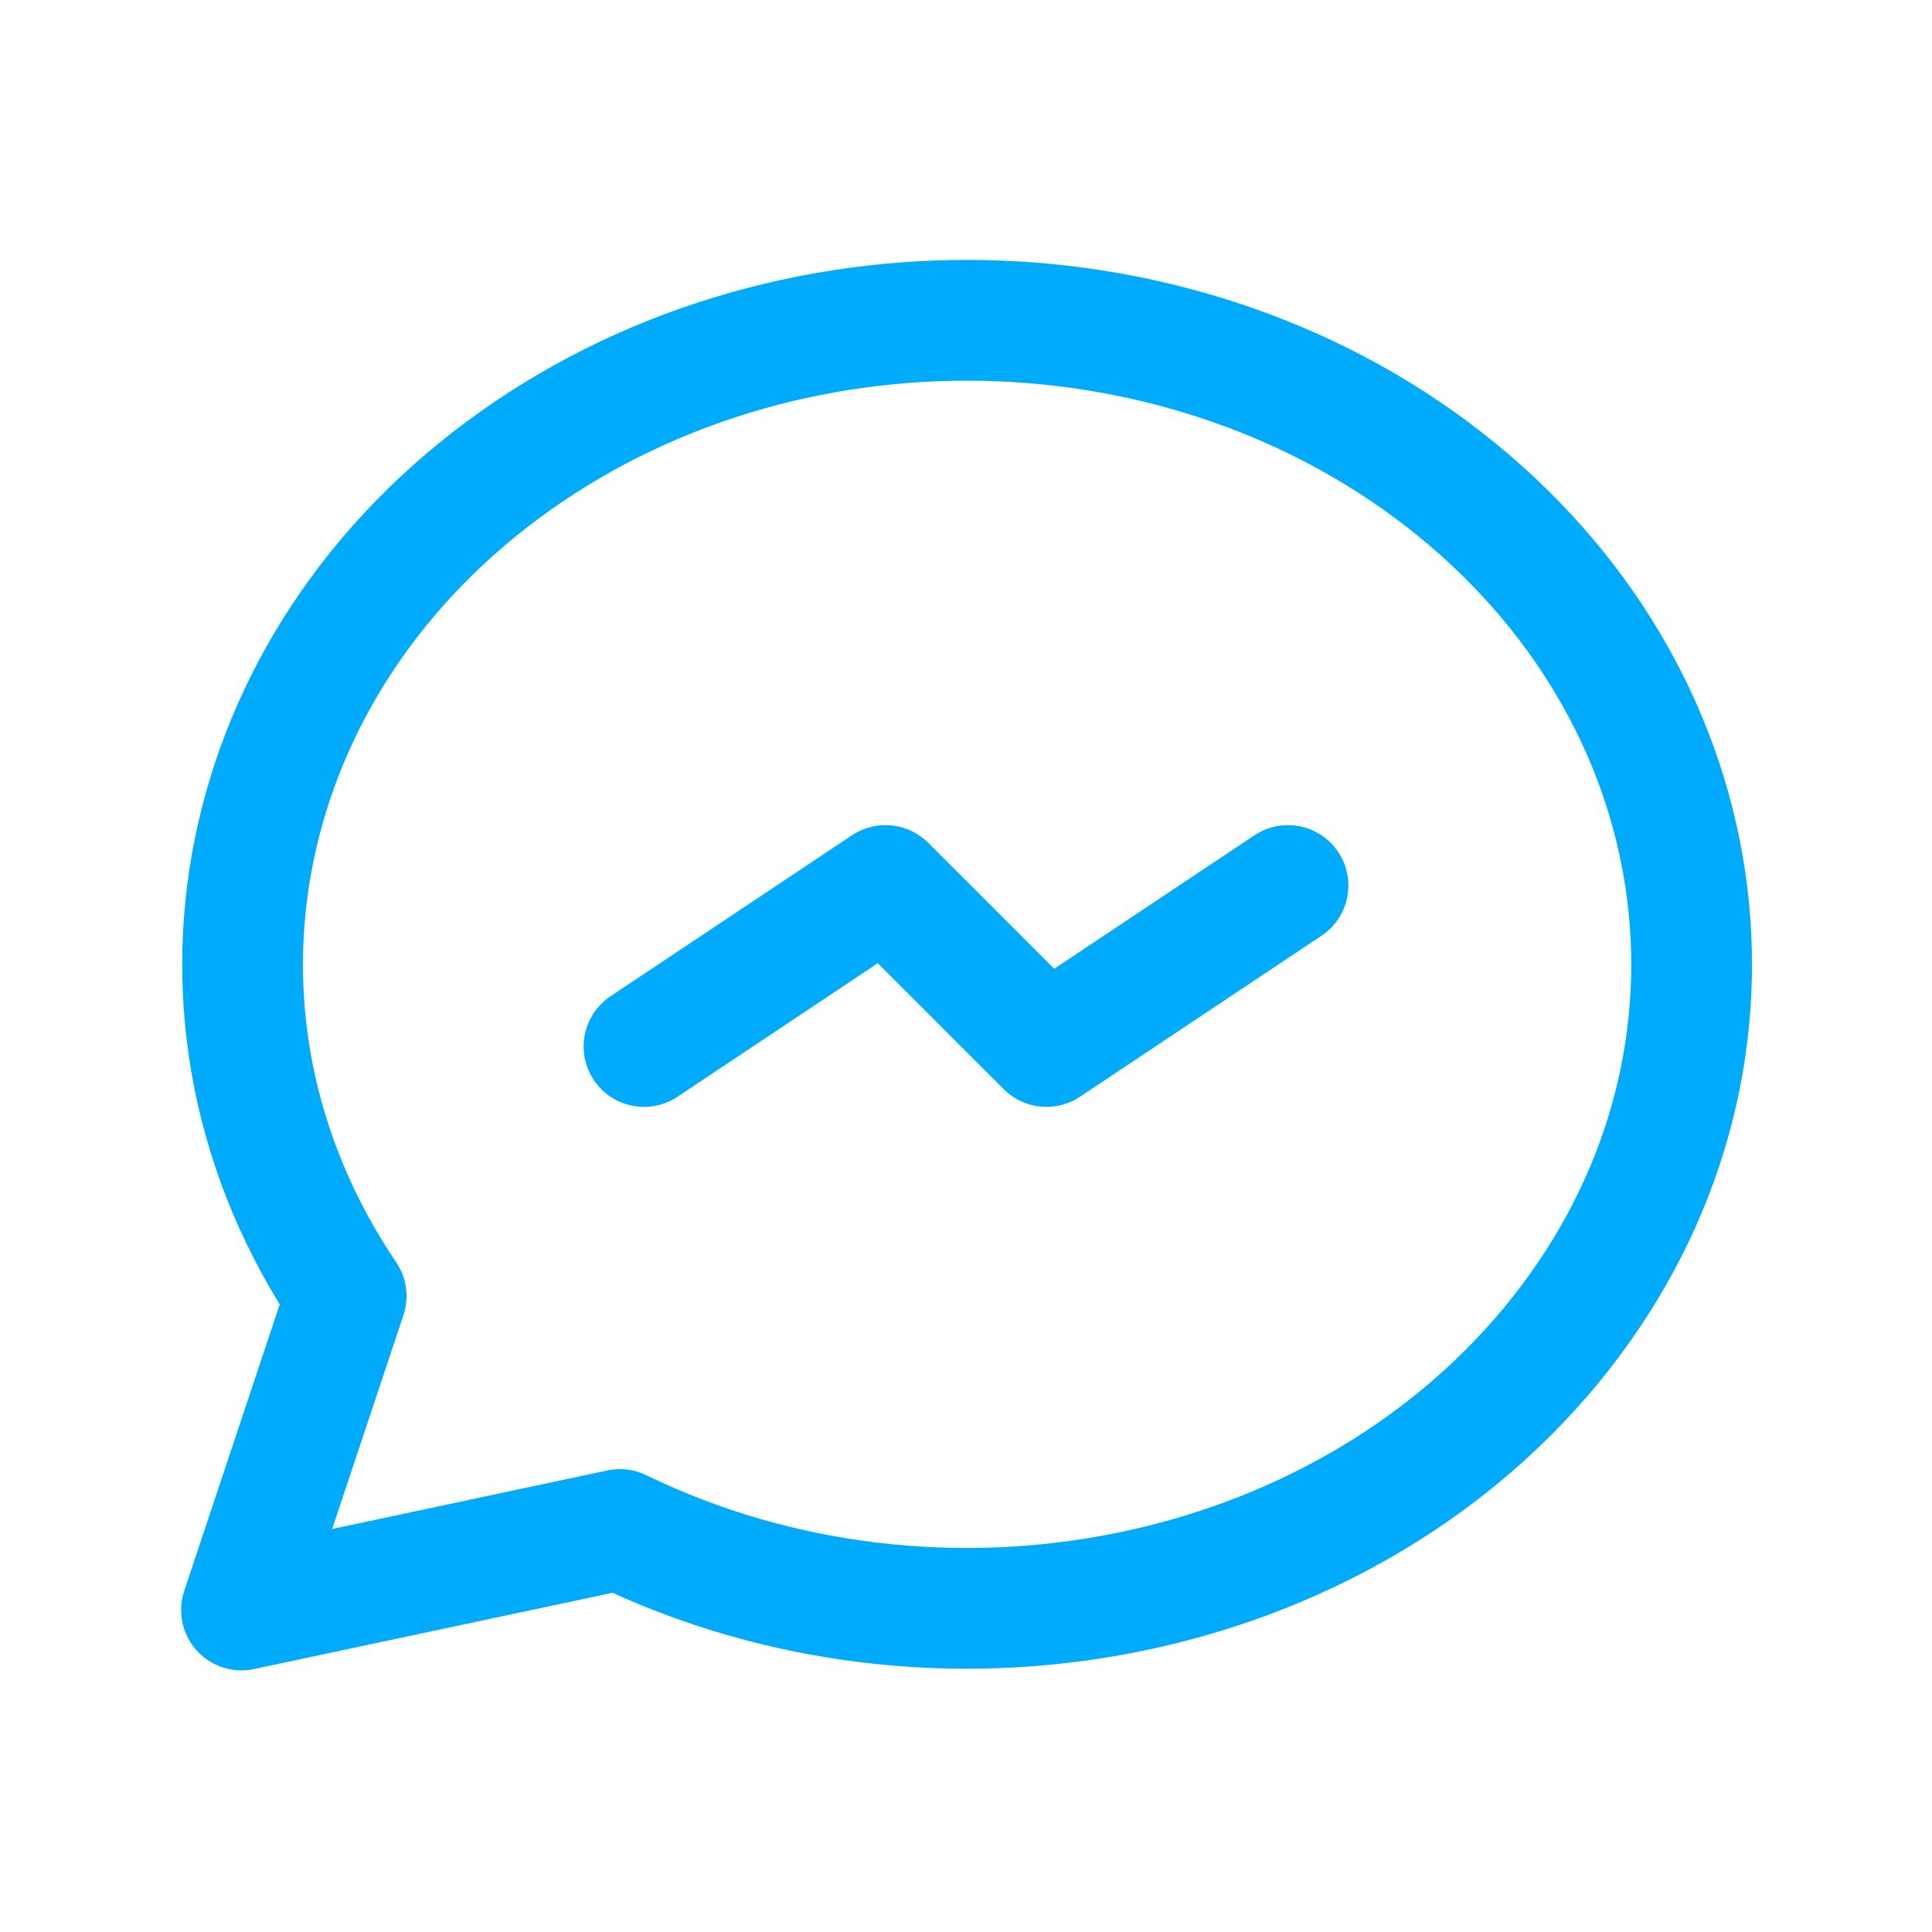
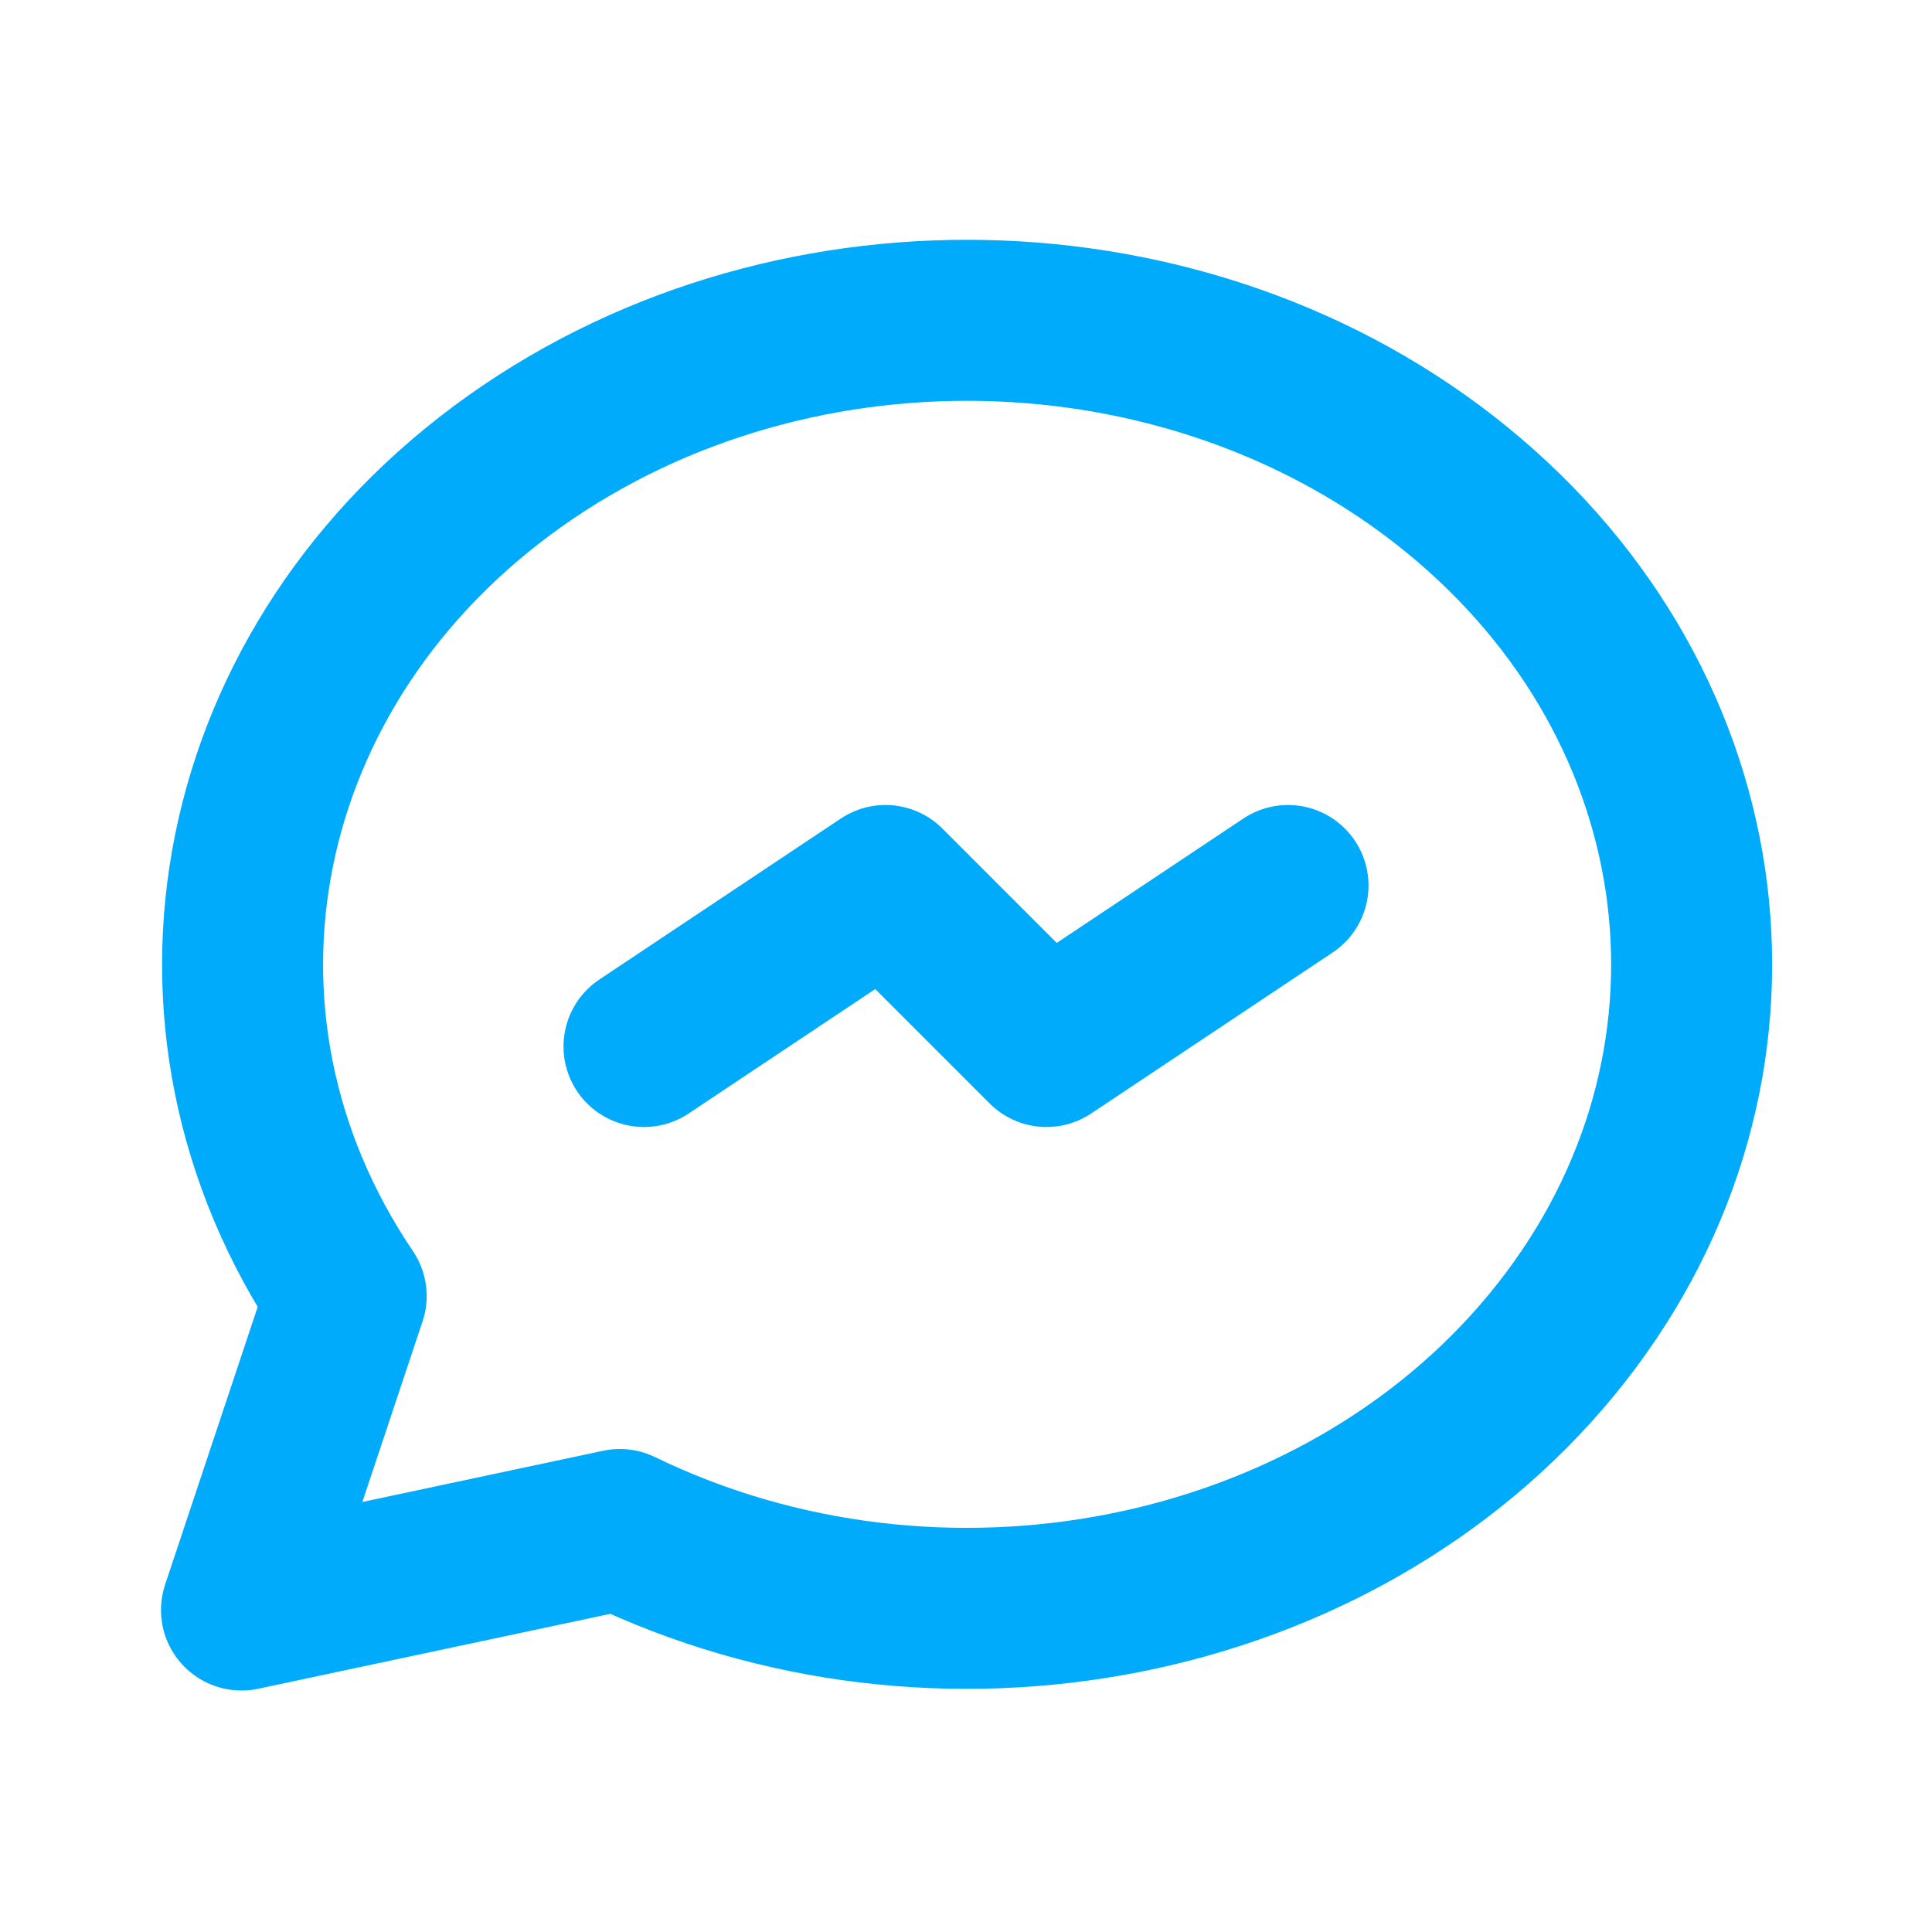
- <svg xmlns="http://www.w3.org/2000/svg" class="icon icon-tabler icon-tabler-brand-messenger" width="60" height="60" viewBox="0 0 24 24" stroke-width="1.5" stroke="#00abfb" fill="none" stroke-linecap="round" stroke-linejoin="round">
+ <svg xmlns="http://www.w3.org/2000/svg" class="icon icon-tabler icon-tabler-brand-messenger" width="52" height="52" viewBox="0 0 24 24" stroke-width="2" stroke="#00abfb" fill="none" stroke-linecap="round" stroke-linejoin="round">
  <path stroke="none" d="M0 0h24v24H0z" fill="none" />
  <path d="M3 20l1.3 -3.9a9 8 0 1 1 3.4 2.9l-4.7 1" />
  <path d="M8 13l3 -2l2 2l3 -2" />
</svg>
